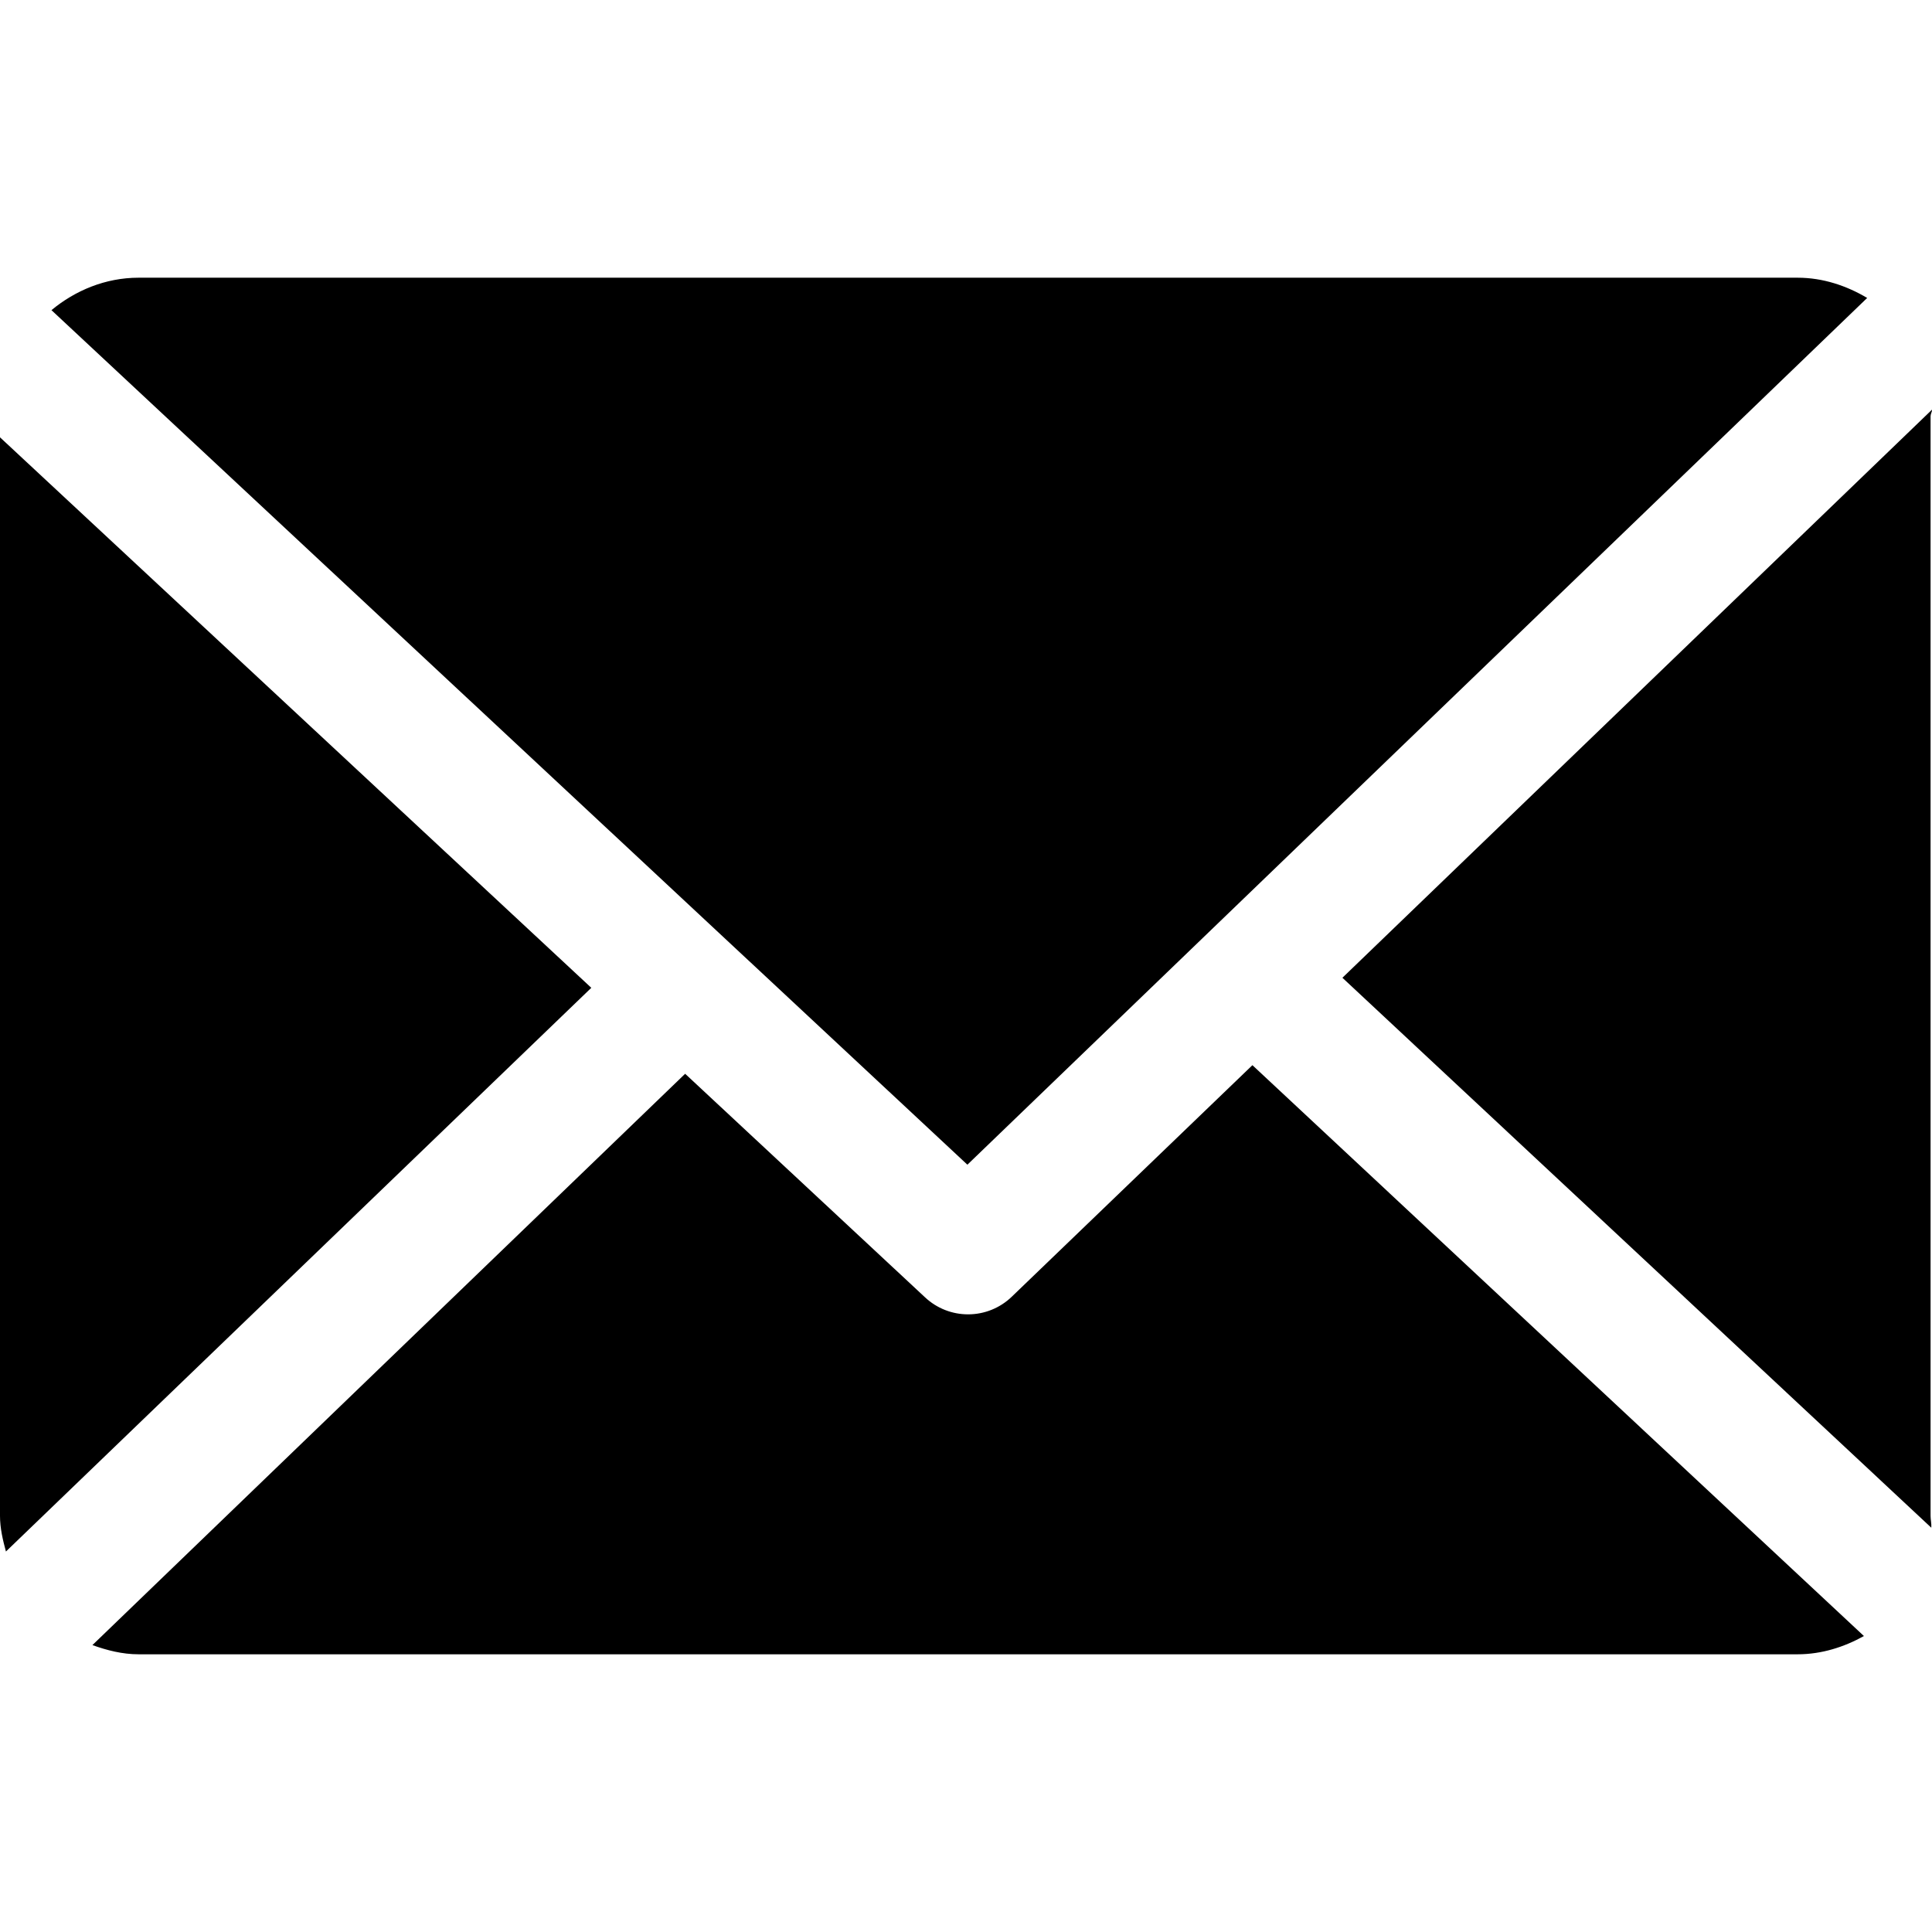
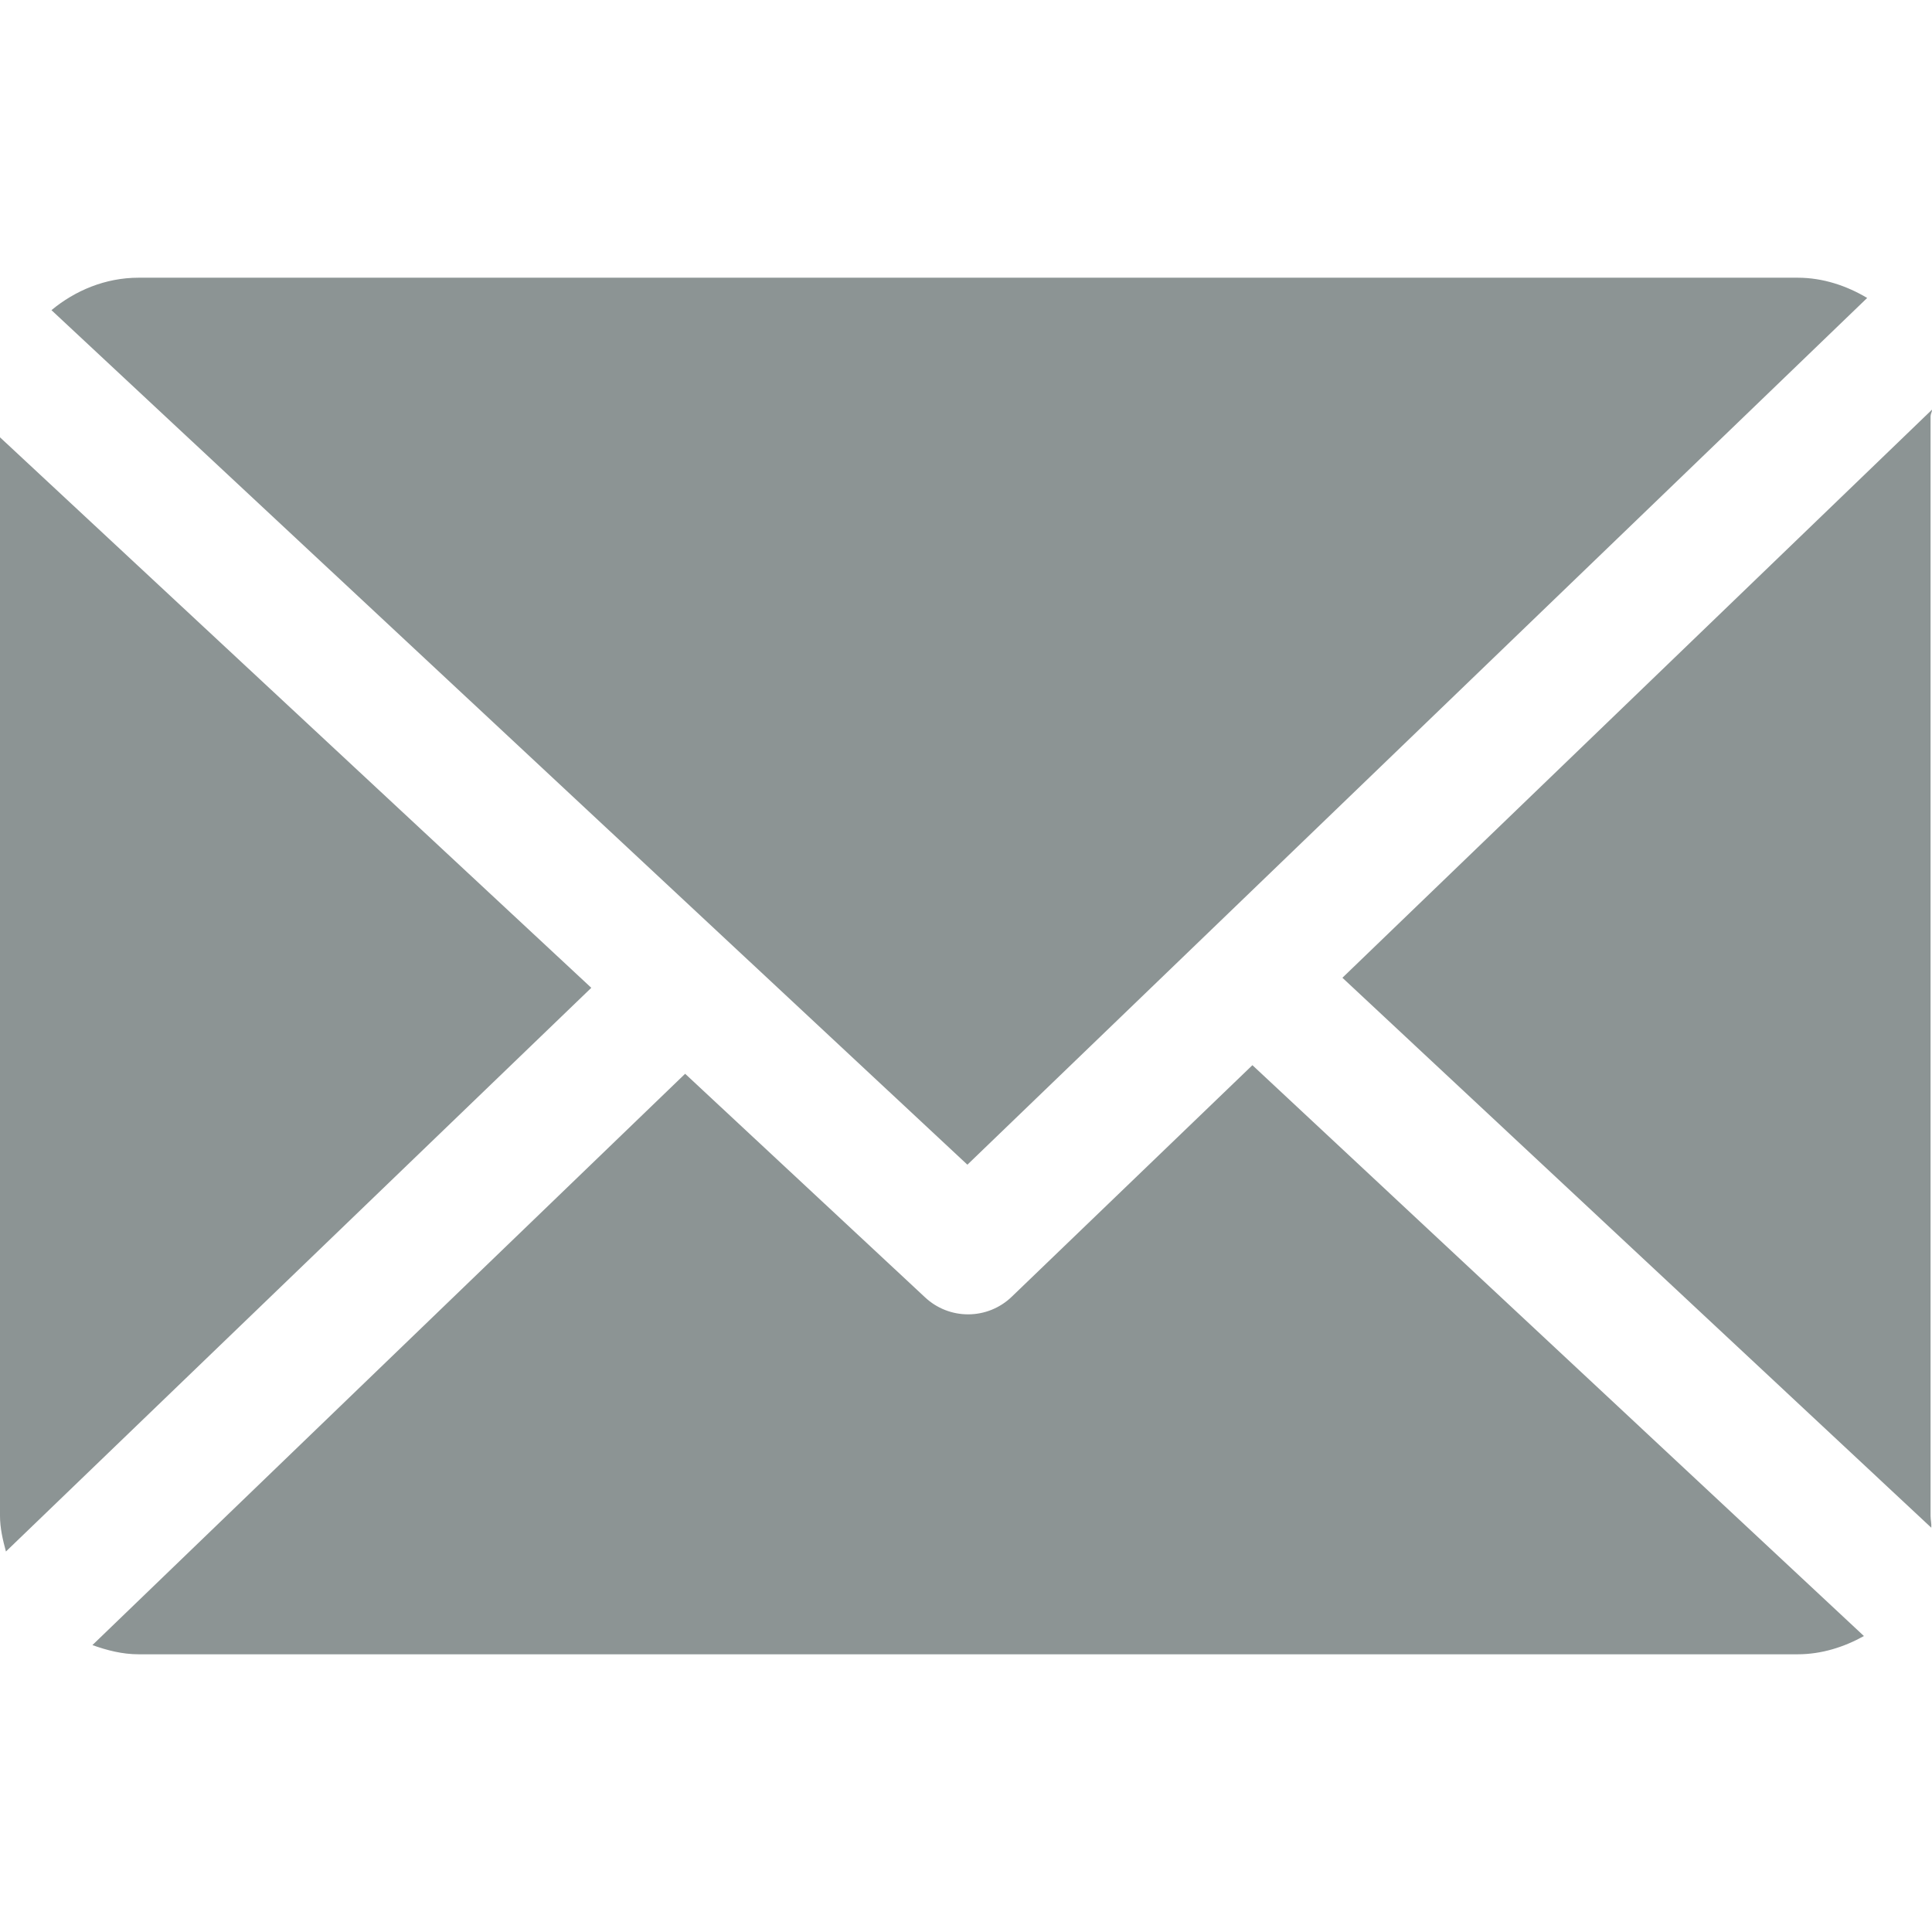
- <svg xmlns="http://www.w3.org/2000/svg" height="40" width="40" viewBox="0 0 230.17 230.17">
+ <svg xmlns="http://www.w3.org/2000/svg" height="40" width="40" viewBox="0 0 230.17 230.17" fill="#8c9494">
  <path d="M230 49.585c0-.263.181-.519.169-.779l-70.24 67.68 70.156 65.518c.041-.468-.085-.94-.085-1.418V49.585zm-80.793 77.316l-28.674 27.588a7.48 7.48 0 01-5.2 2.096 7.478 7.478 0 01-5.113-2.013l-28.596-26.647-70.614 68.064c1.717.617 3.56 1.096 5.49 1.096h197.667c2.866 0 5.554-.873 7.891-2.175l-72.851-68.009z" />
  <path d="M115.251 138.757L222.447 35.496c-2.427-1.443-5.252-2.411-8.28-2.411H16.5c-3.943 0-7.556 1.531-10.37 3.866l109.121 101.806zM0 52.1v128.484c0 1.475.339 2.897.707 4.256l69.738-67.156L0 52.1z" />
</svg>
